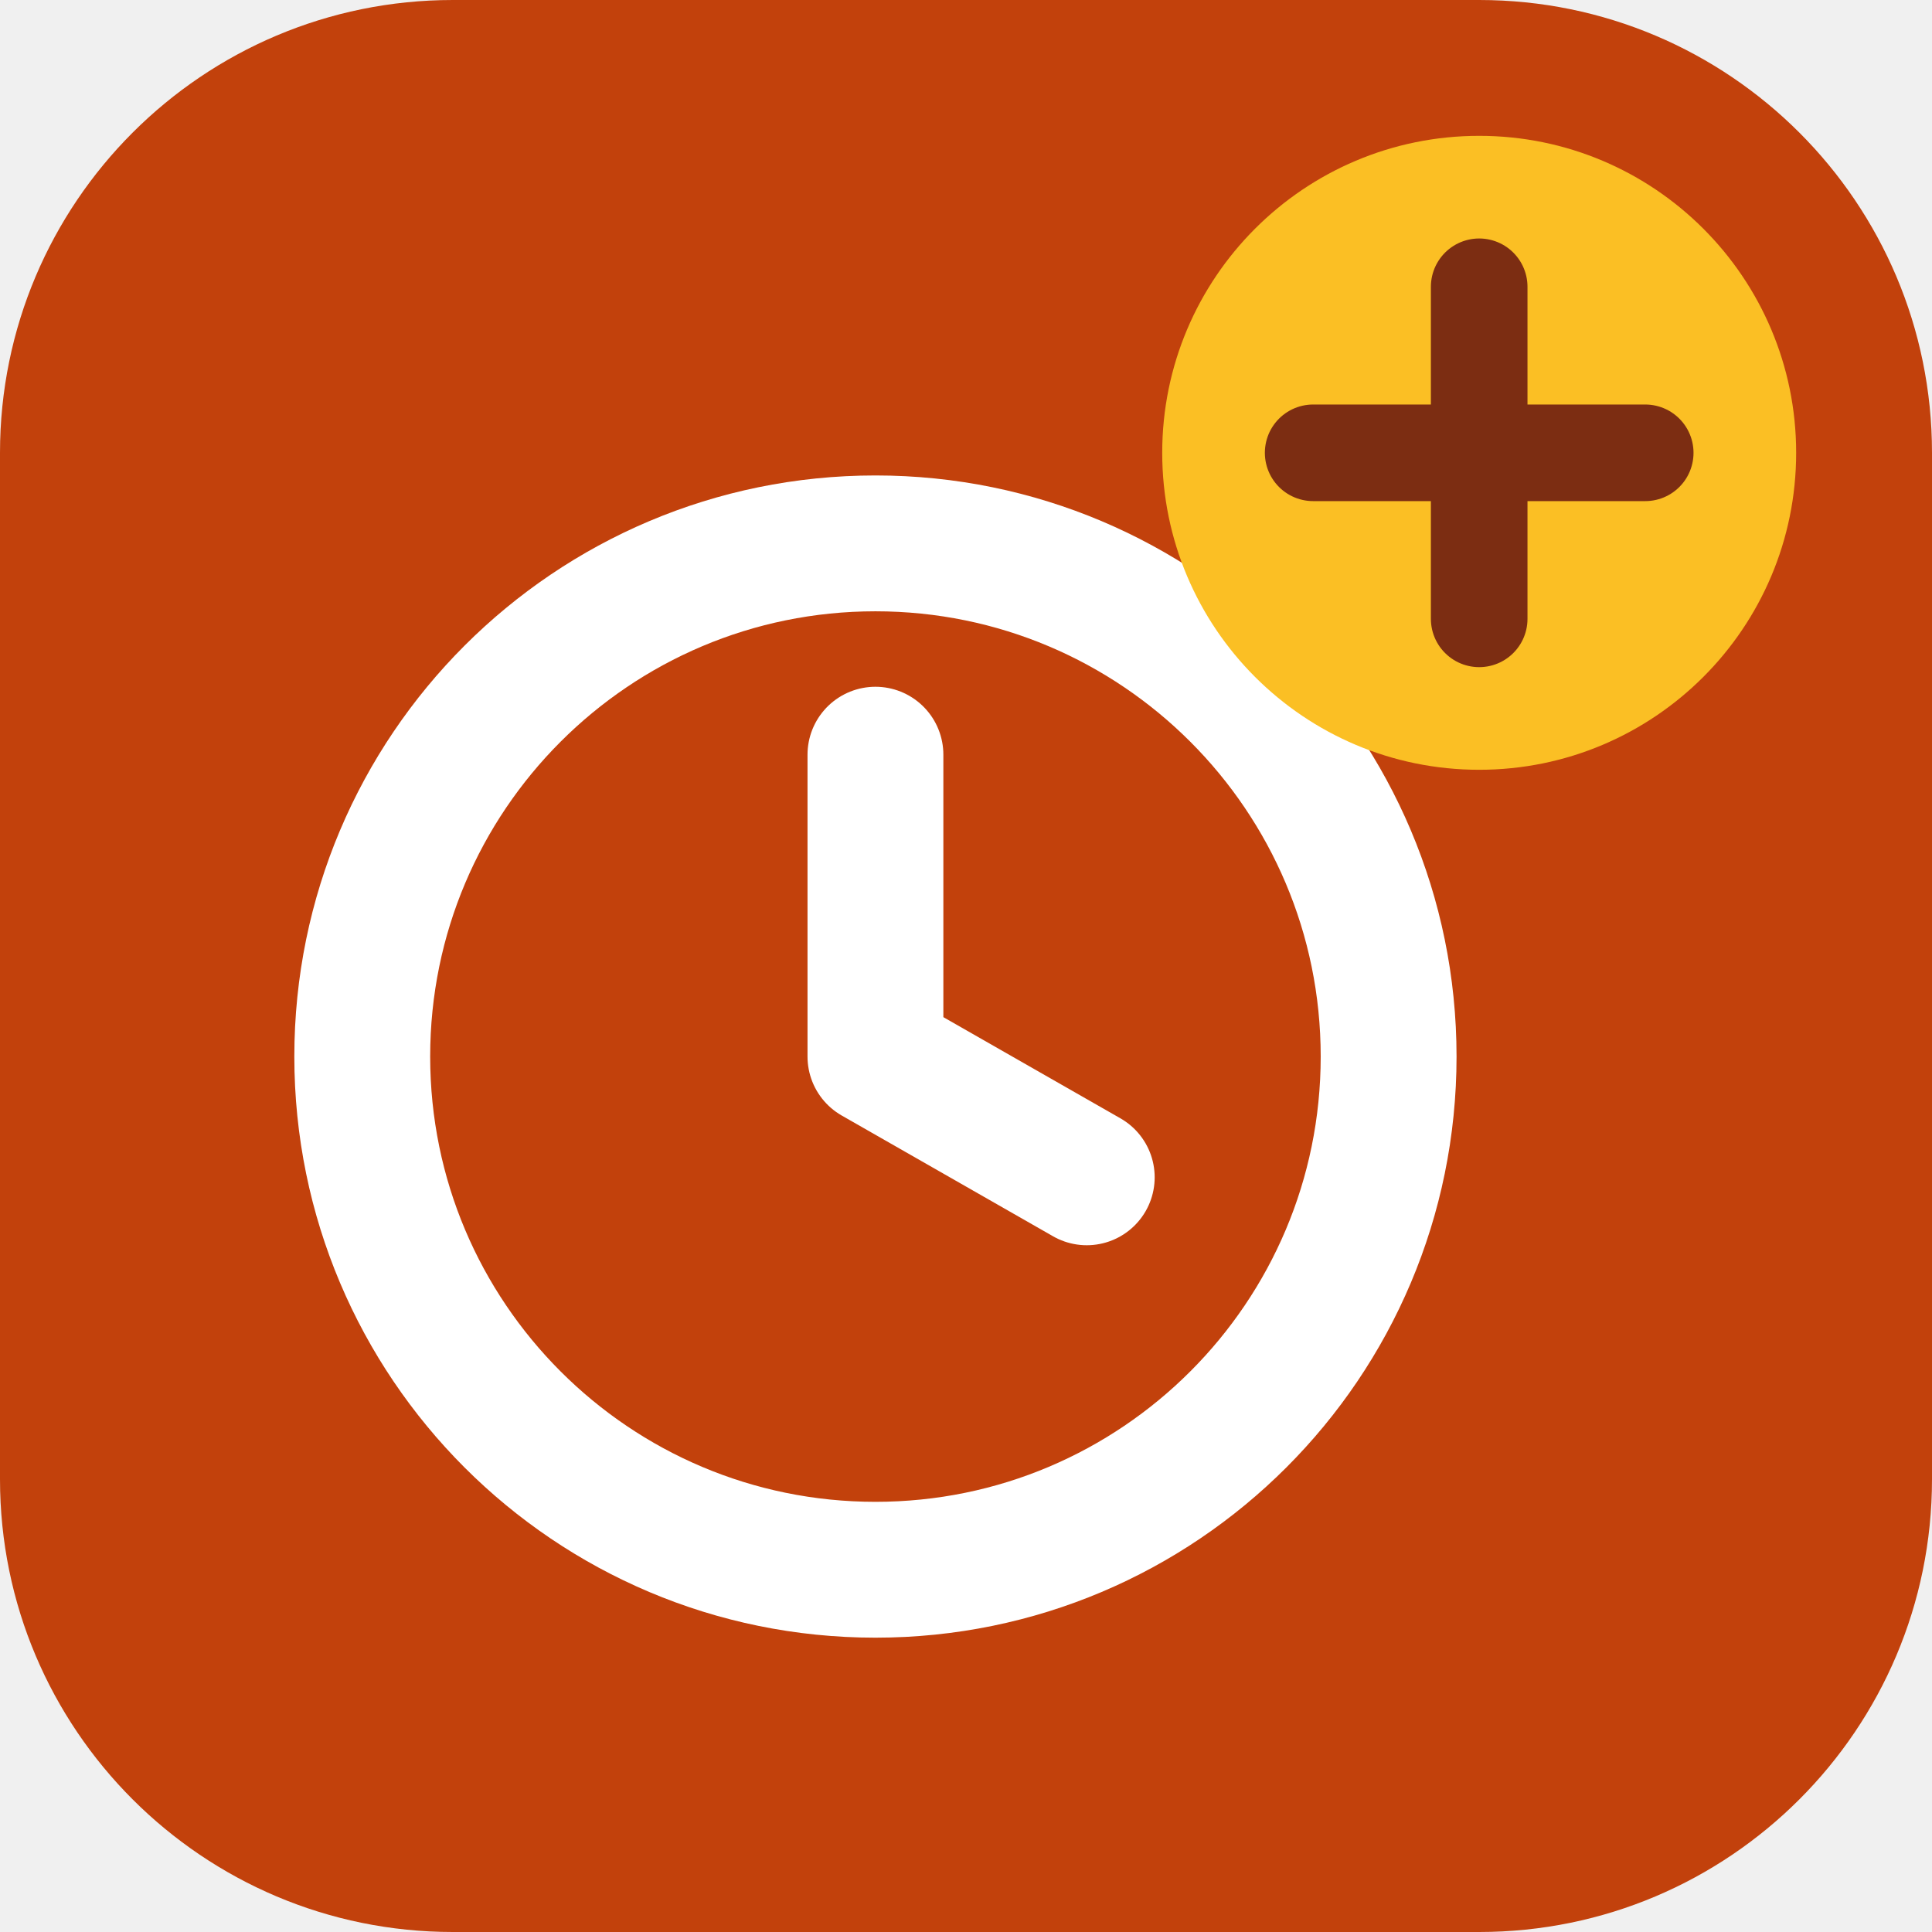
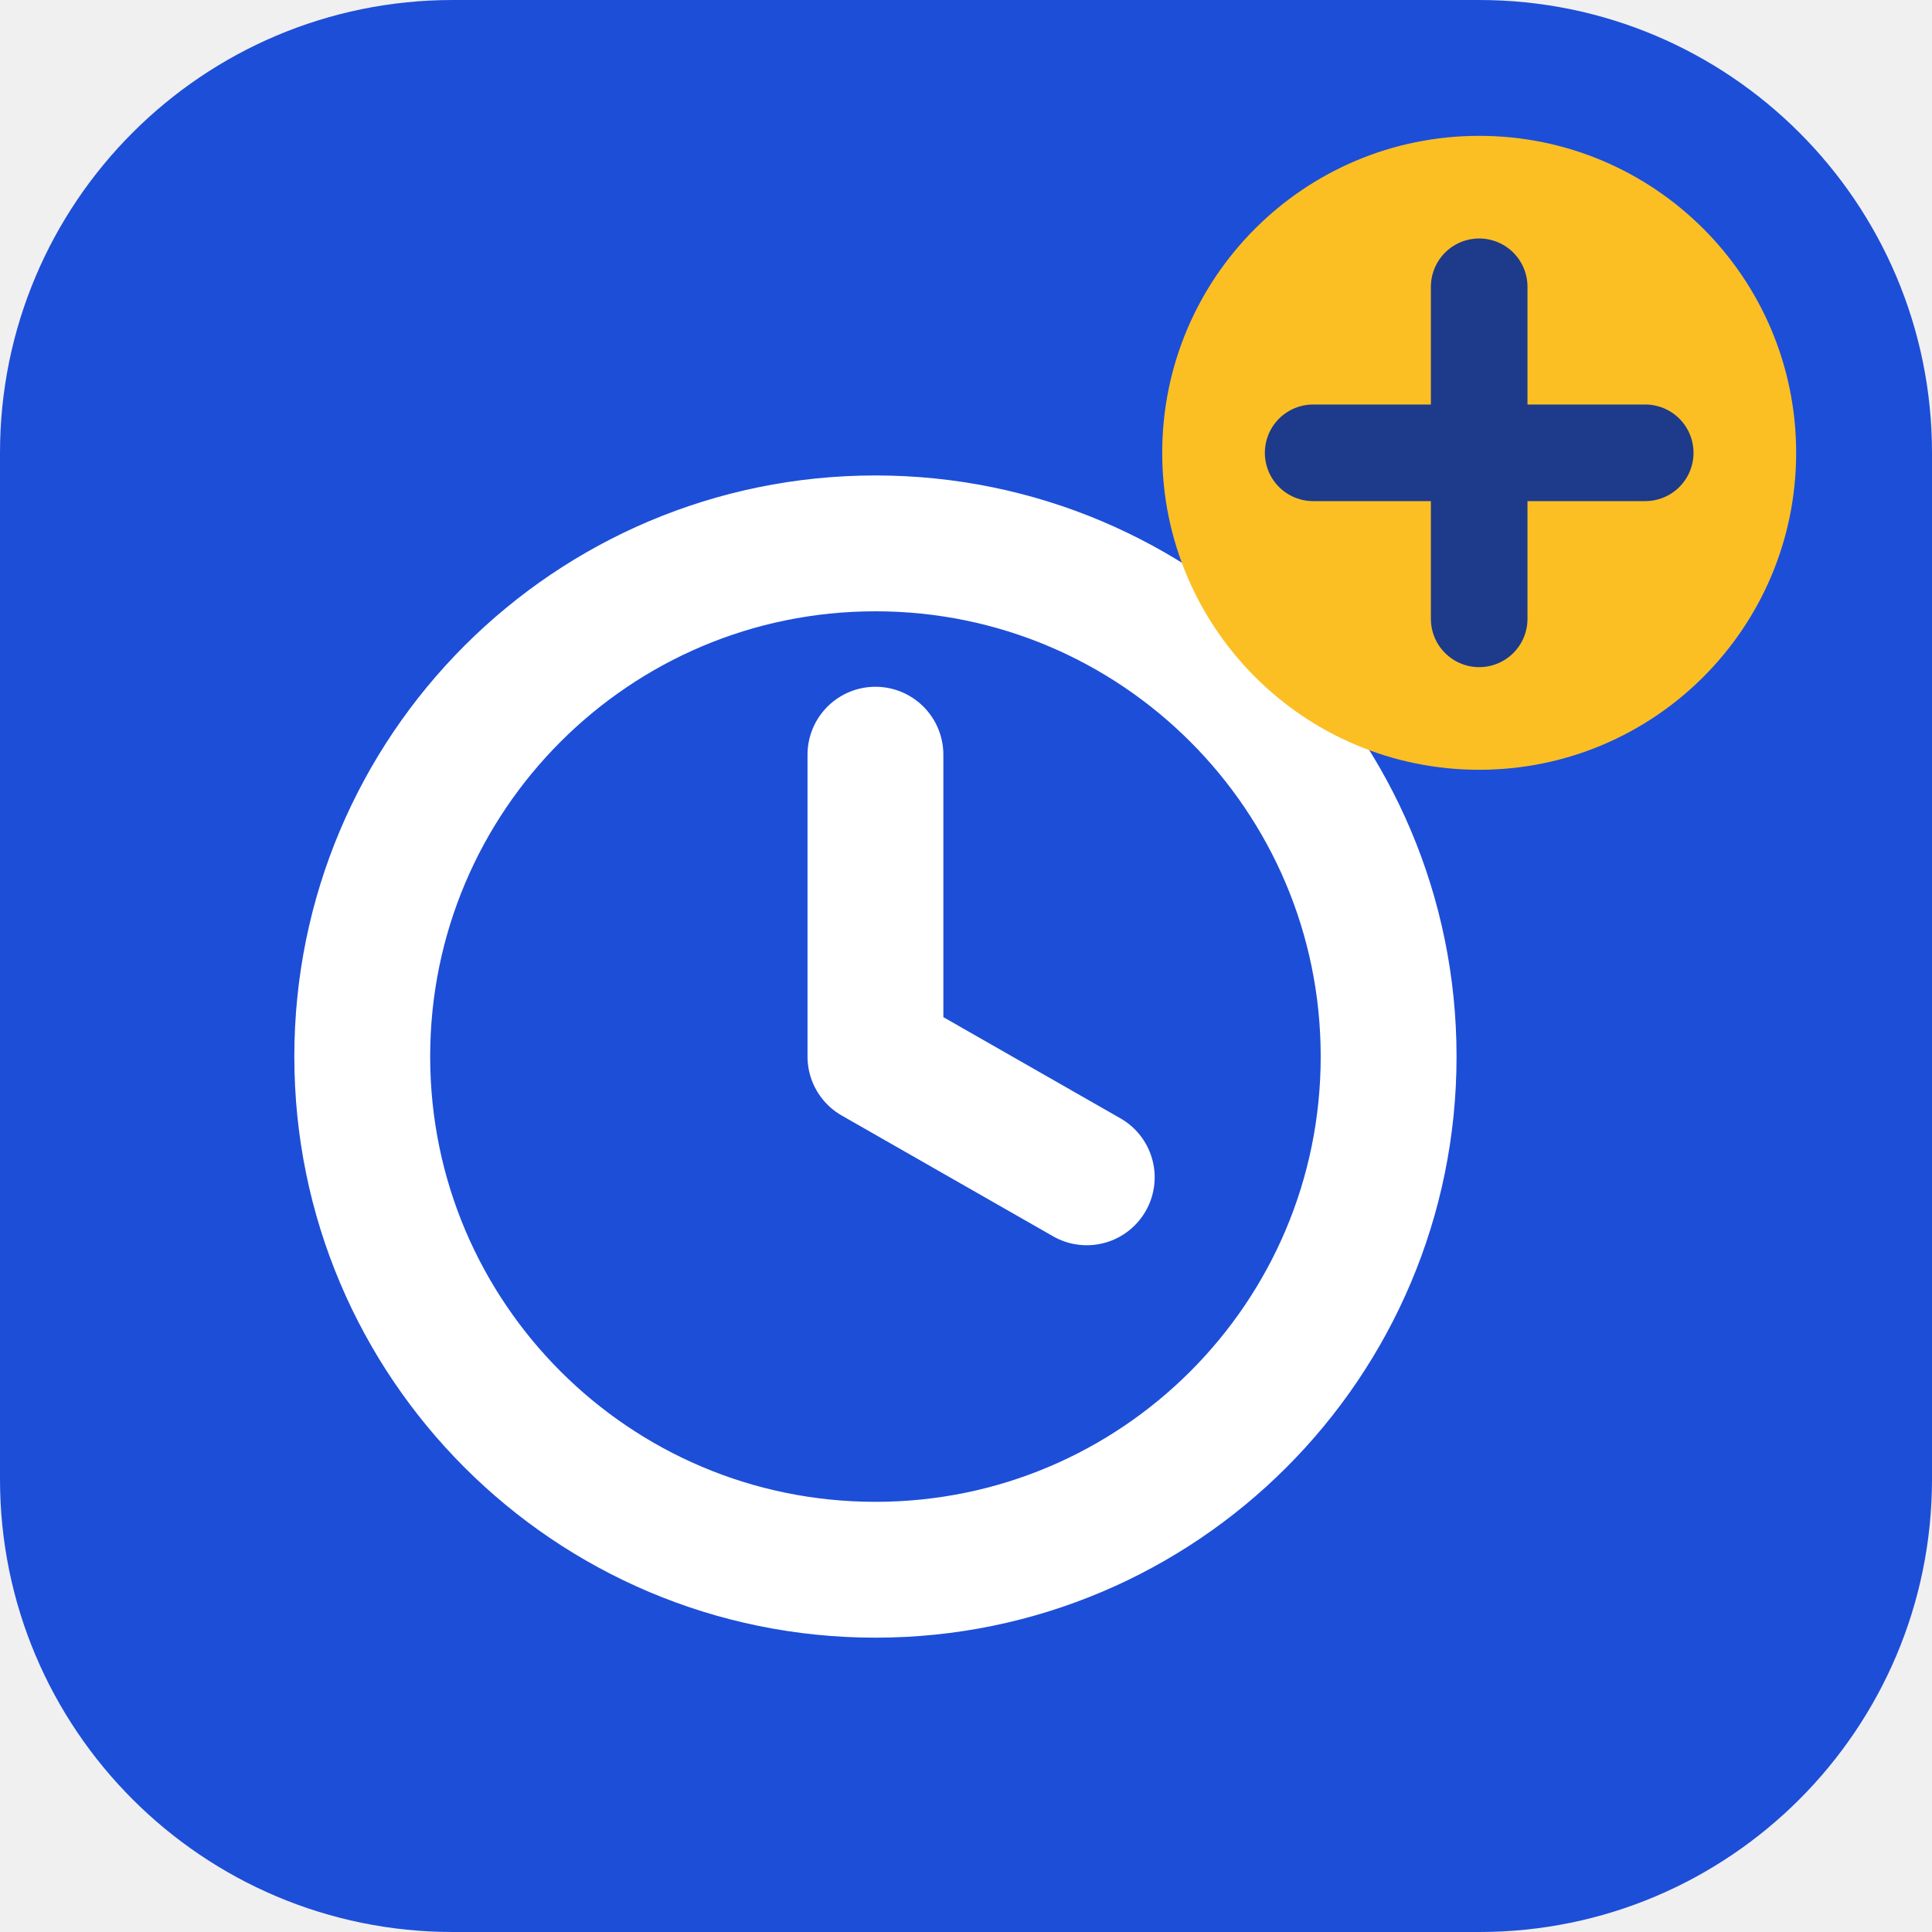
<svg xmlns="http://www.w3.org/2000/svg" viewBox="0 0 64 64" role="img" aria-label="Overtime Calculator logo">
-   <rect width="64" height="64" rx="15" fill="#c2410c" />
+   <defs>
+     <linearGradient id="bg" x1="0" y1="0" x2="1" y2="1">
+       <stop offset="0" stop-color="#1d4ed8" />
+       <stop offset="1" stop-color="#1d4ed8" />
+     </linearGradient>
+   </defs>
+   <rect width="64" height="64" rx="15" fill="url(#bg)" />
  <circle cx="29" cy="35" r="17" fill="none" stroke="#fff" stroke-width="4.5" />
  <path d="M29 25v10l7 4" fill="none" stroke="#fff" stroke-width="4.5" stroke-linecap="round" stroke-linejoin="round" />
  <circle cx="49" cy="15" r="10.5" fill="#fbbf24" />
-   <path d="M49 9.5v11M43.5 15h11" stroke="#7c2d12" stroke-width="3.2" stroke-linecap="round" />
+   <path d="M49 9.5v11M43.5 15h11" stroke="#1e3a8a" stroke-width="3.2" stroke-linecap="round" />
</svg>
